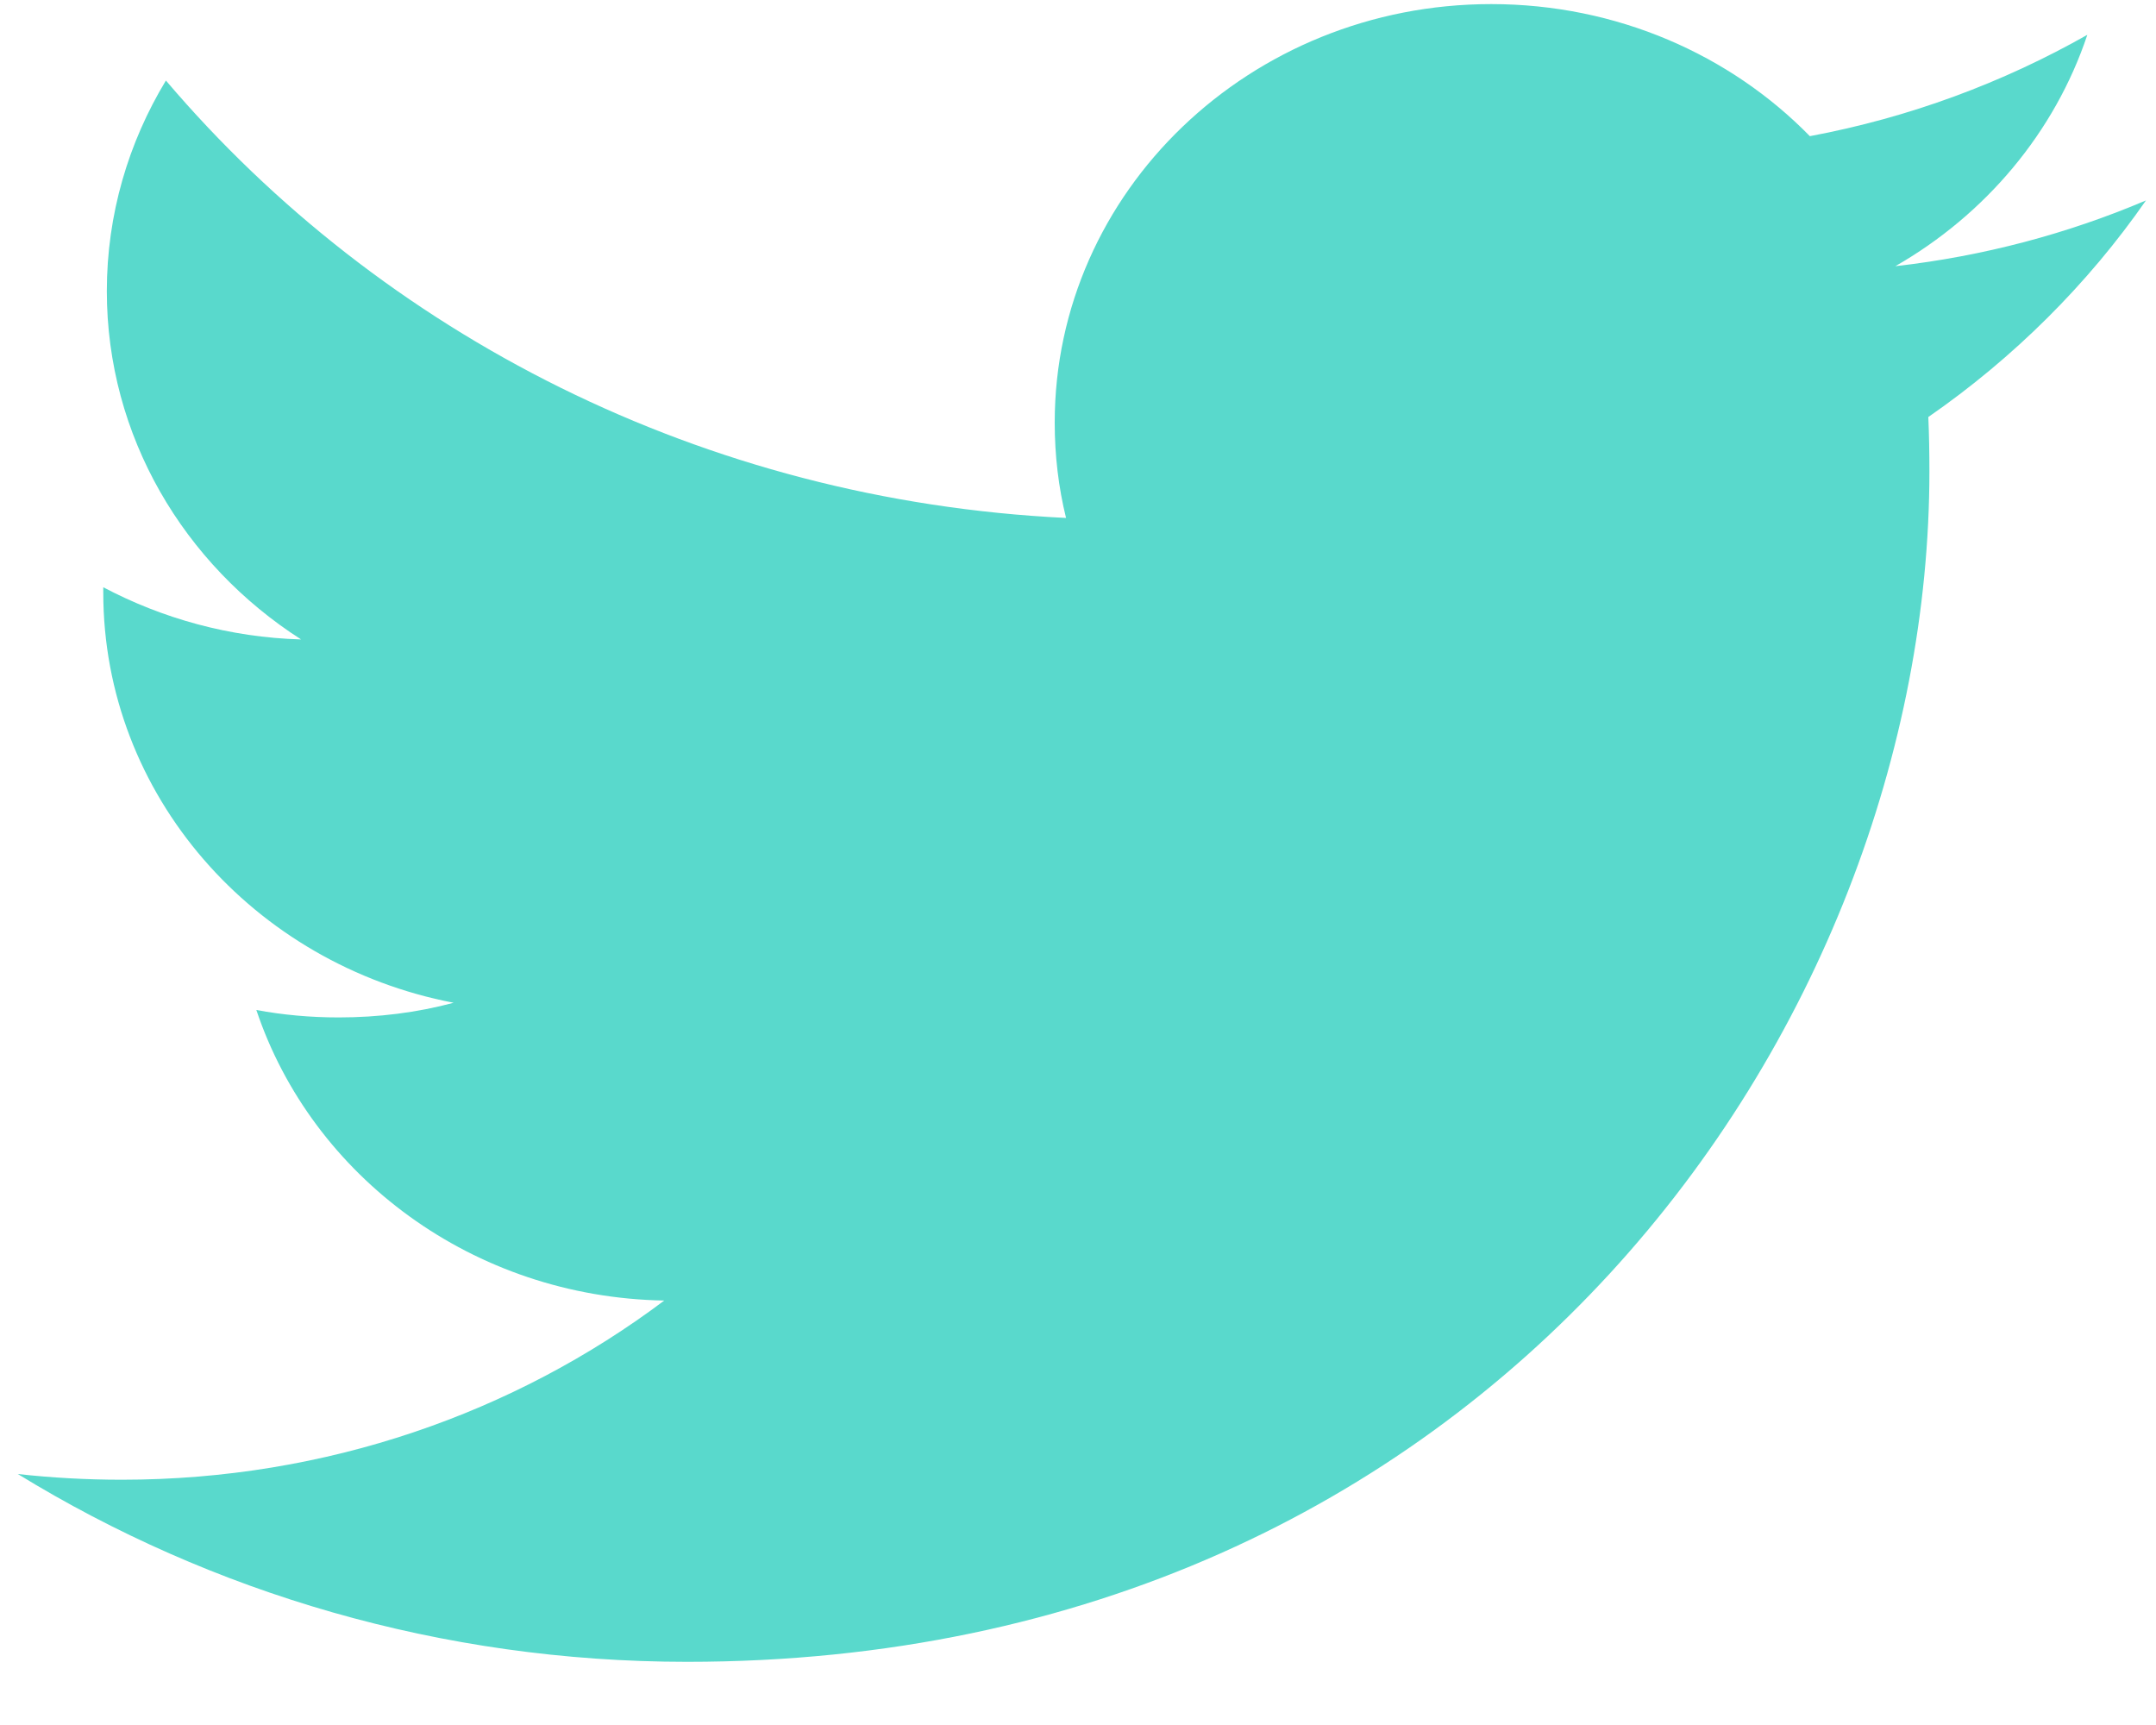
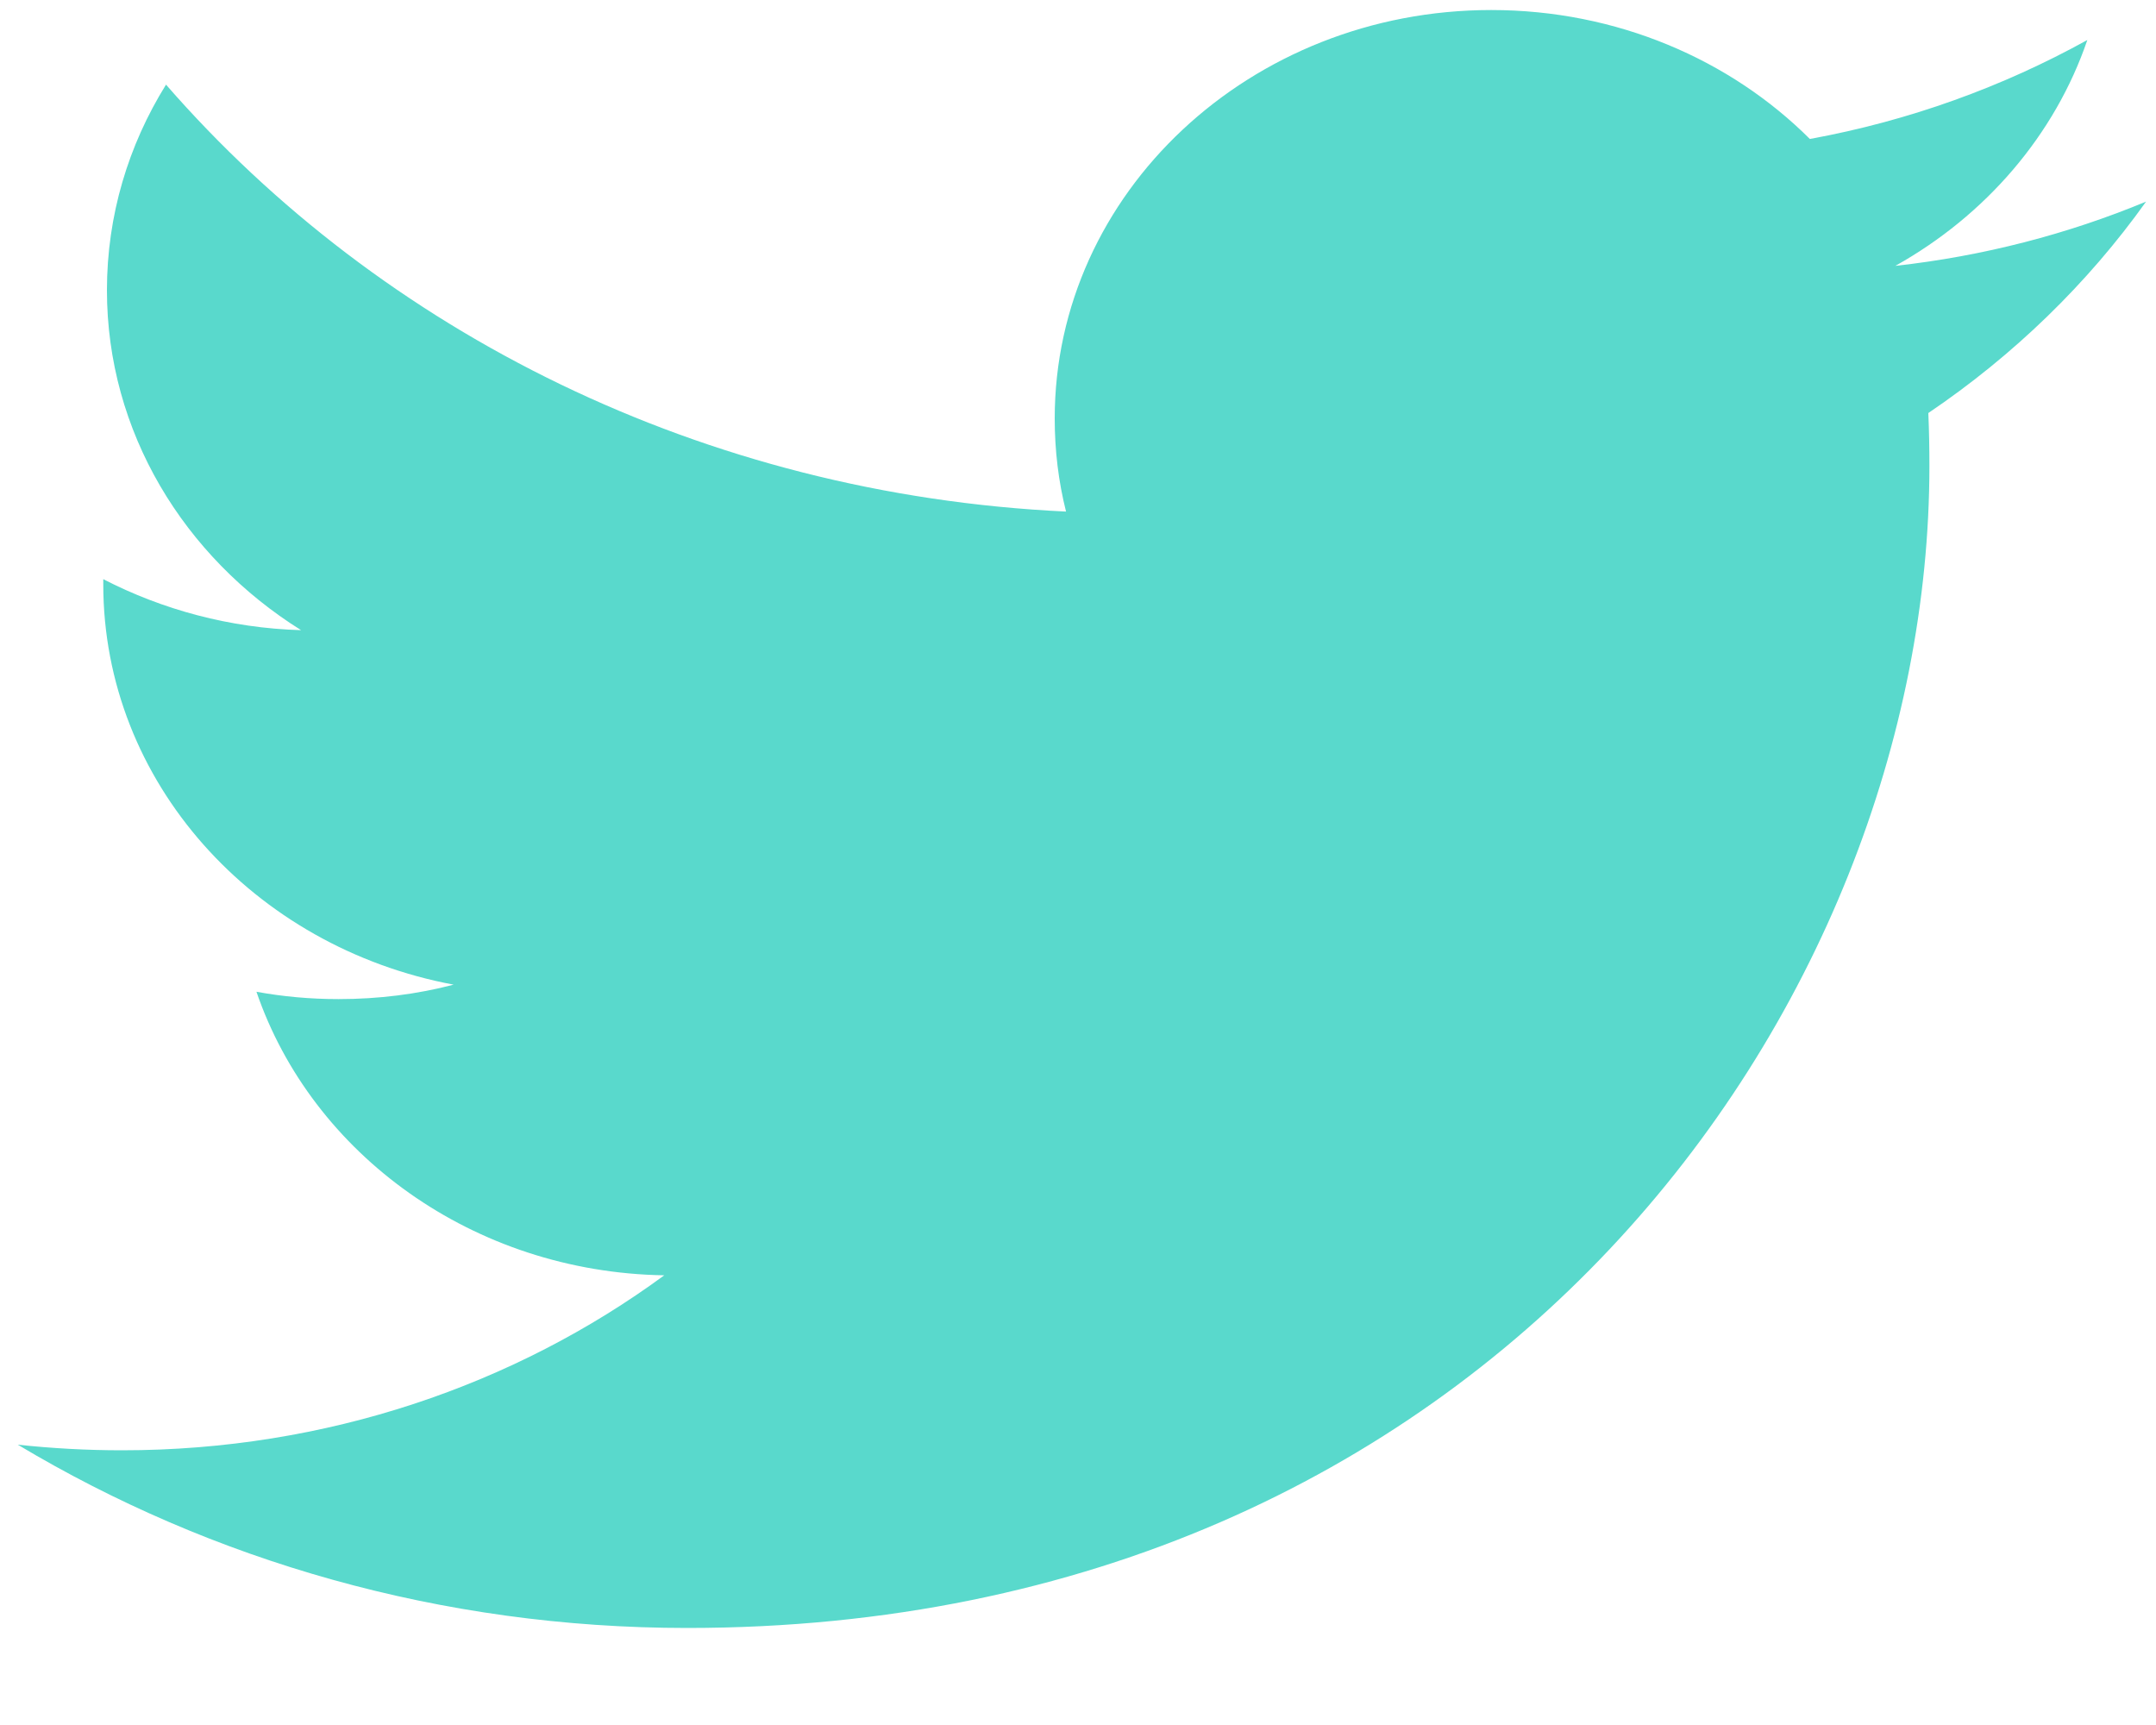
<svg xmlns="http://www.w3.org/2000/svg" width="20" height="16" viewBox="0 0 20 16" fill="none">
-   <path d="M19.907 1.859C19.182 2.167 18.401 2.376 17.582 2.469C18.418 1.99 19.06 1.229 19.363 0.323C18.579 0.767 17.714 1.09 16.789 1.263C16.052 0.509 14.999 0.038 13.833 0.038C11.598 0.038 9.784 1.776 9.784 3.92C9.784 4.224 9.819 4.52 9.889 4.804C6.522 4.642 3.538 3.098 1.539 0.747C1.191 1.322 0.991 1.99 0.991 2.7C0.991 4.046 1.706 5.235 2.793 5.931C2.13 5.912 1.505 5.736 0.958 5.447V5.495C0.958 7.376 2.354 8.945 4.208 9.301C3.869 9.392 3.51 9.437 3.141 9.437C2.88 9.437 2.625 9.414 2.378 9.368C2.894 10.91 4.389 12.033 6.162 12.063C4.776 13.104 3.028 13.725 1.131 13.725C0.805 13.725 0.481 13.707 0.165 13.672C1.958 14.771 4.088 15.414 6.374 15.414C13.825 15.414 17.898 9.5 17.898 4.371C17.898 4.202 17.895 4.033 17.888 3.868C18.679 3.32 19.366 2.637 19.907 1.859Z" fill="#59D9CC" />
+   <path d="M19.908 1.87C19.182 2.171 18.401 2.375 17.582 2.466C18.419 1.998 19.061 1.255 19.363 0.371C18.58 0.804 17.714 1.12 16.789 1.289C16.052 0.553 14.999 0.093 13.833 0.093C11.598 0.093 9.784 1.79 9.784 3.882C9.784 4.179 9.819 4.467 9.889 4.745C6.522 4.586 3.539 3.08 1.54 0.785C1.191 1.346 0.992 1.998 0.992 2.692C0.992 4.005 1.706 5.165 2.793 5.845C2.131 5.826 1.505 5.654 0.958 5.372V5.419C0.958 7.255 2.354 8.786 4.208 9.133C3.869 9.222 3.511 9.267 3.141 9.267C2.88 9.267 2.625 9.244 2.379 9.199C2.894 10.704 4.389 11.8 6.162 11.829C4.776 12.846 3.029 13.452 1.132 13.452C0.805 13.452 0.482 13.434 0.165 13.4C1.958 14.473 4.088 15.1 6.374 15.1C13.825 15.1 17.898 9.328 17.898 4.322C17.898 4.157 17.895 3.992 17.888 3.831C18.679 3.296 19.366 2.63 19.908 1.87Z" fill="#59D9CC" />
</svg>
